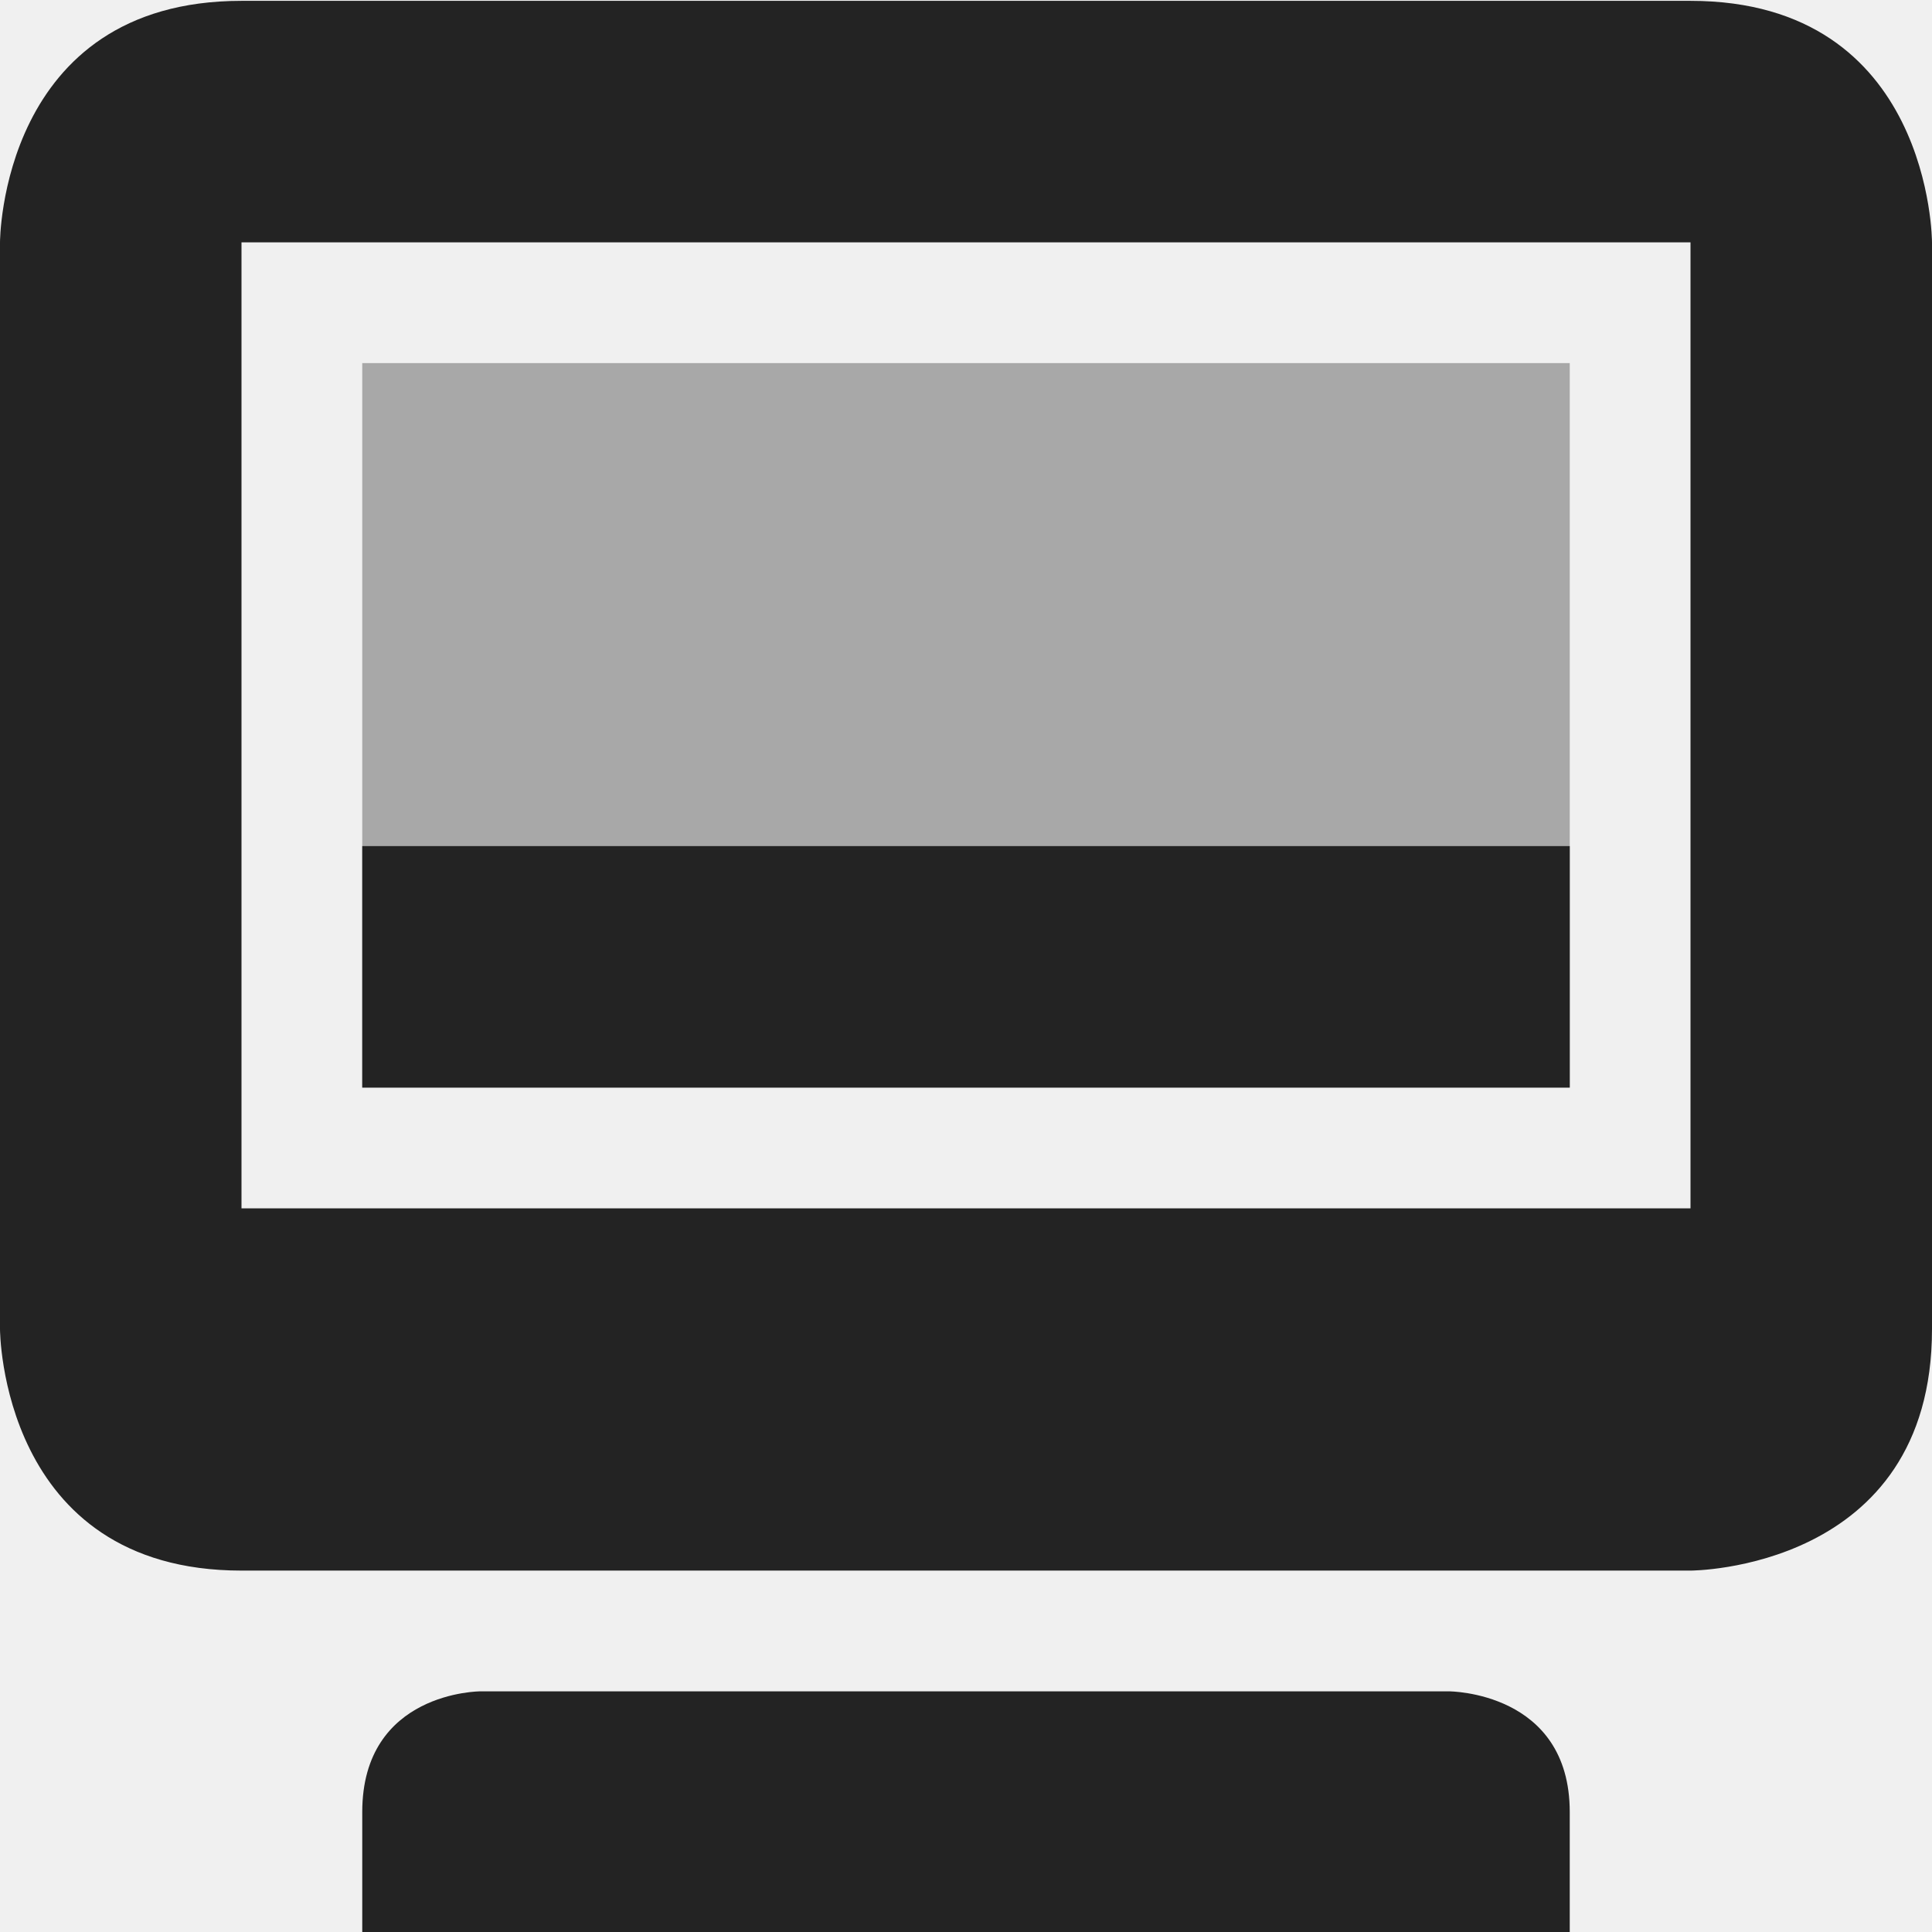
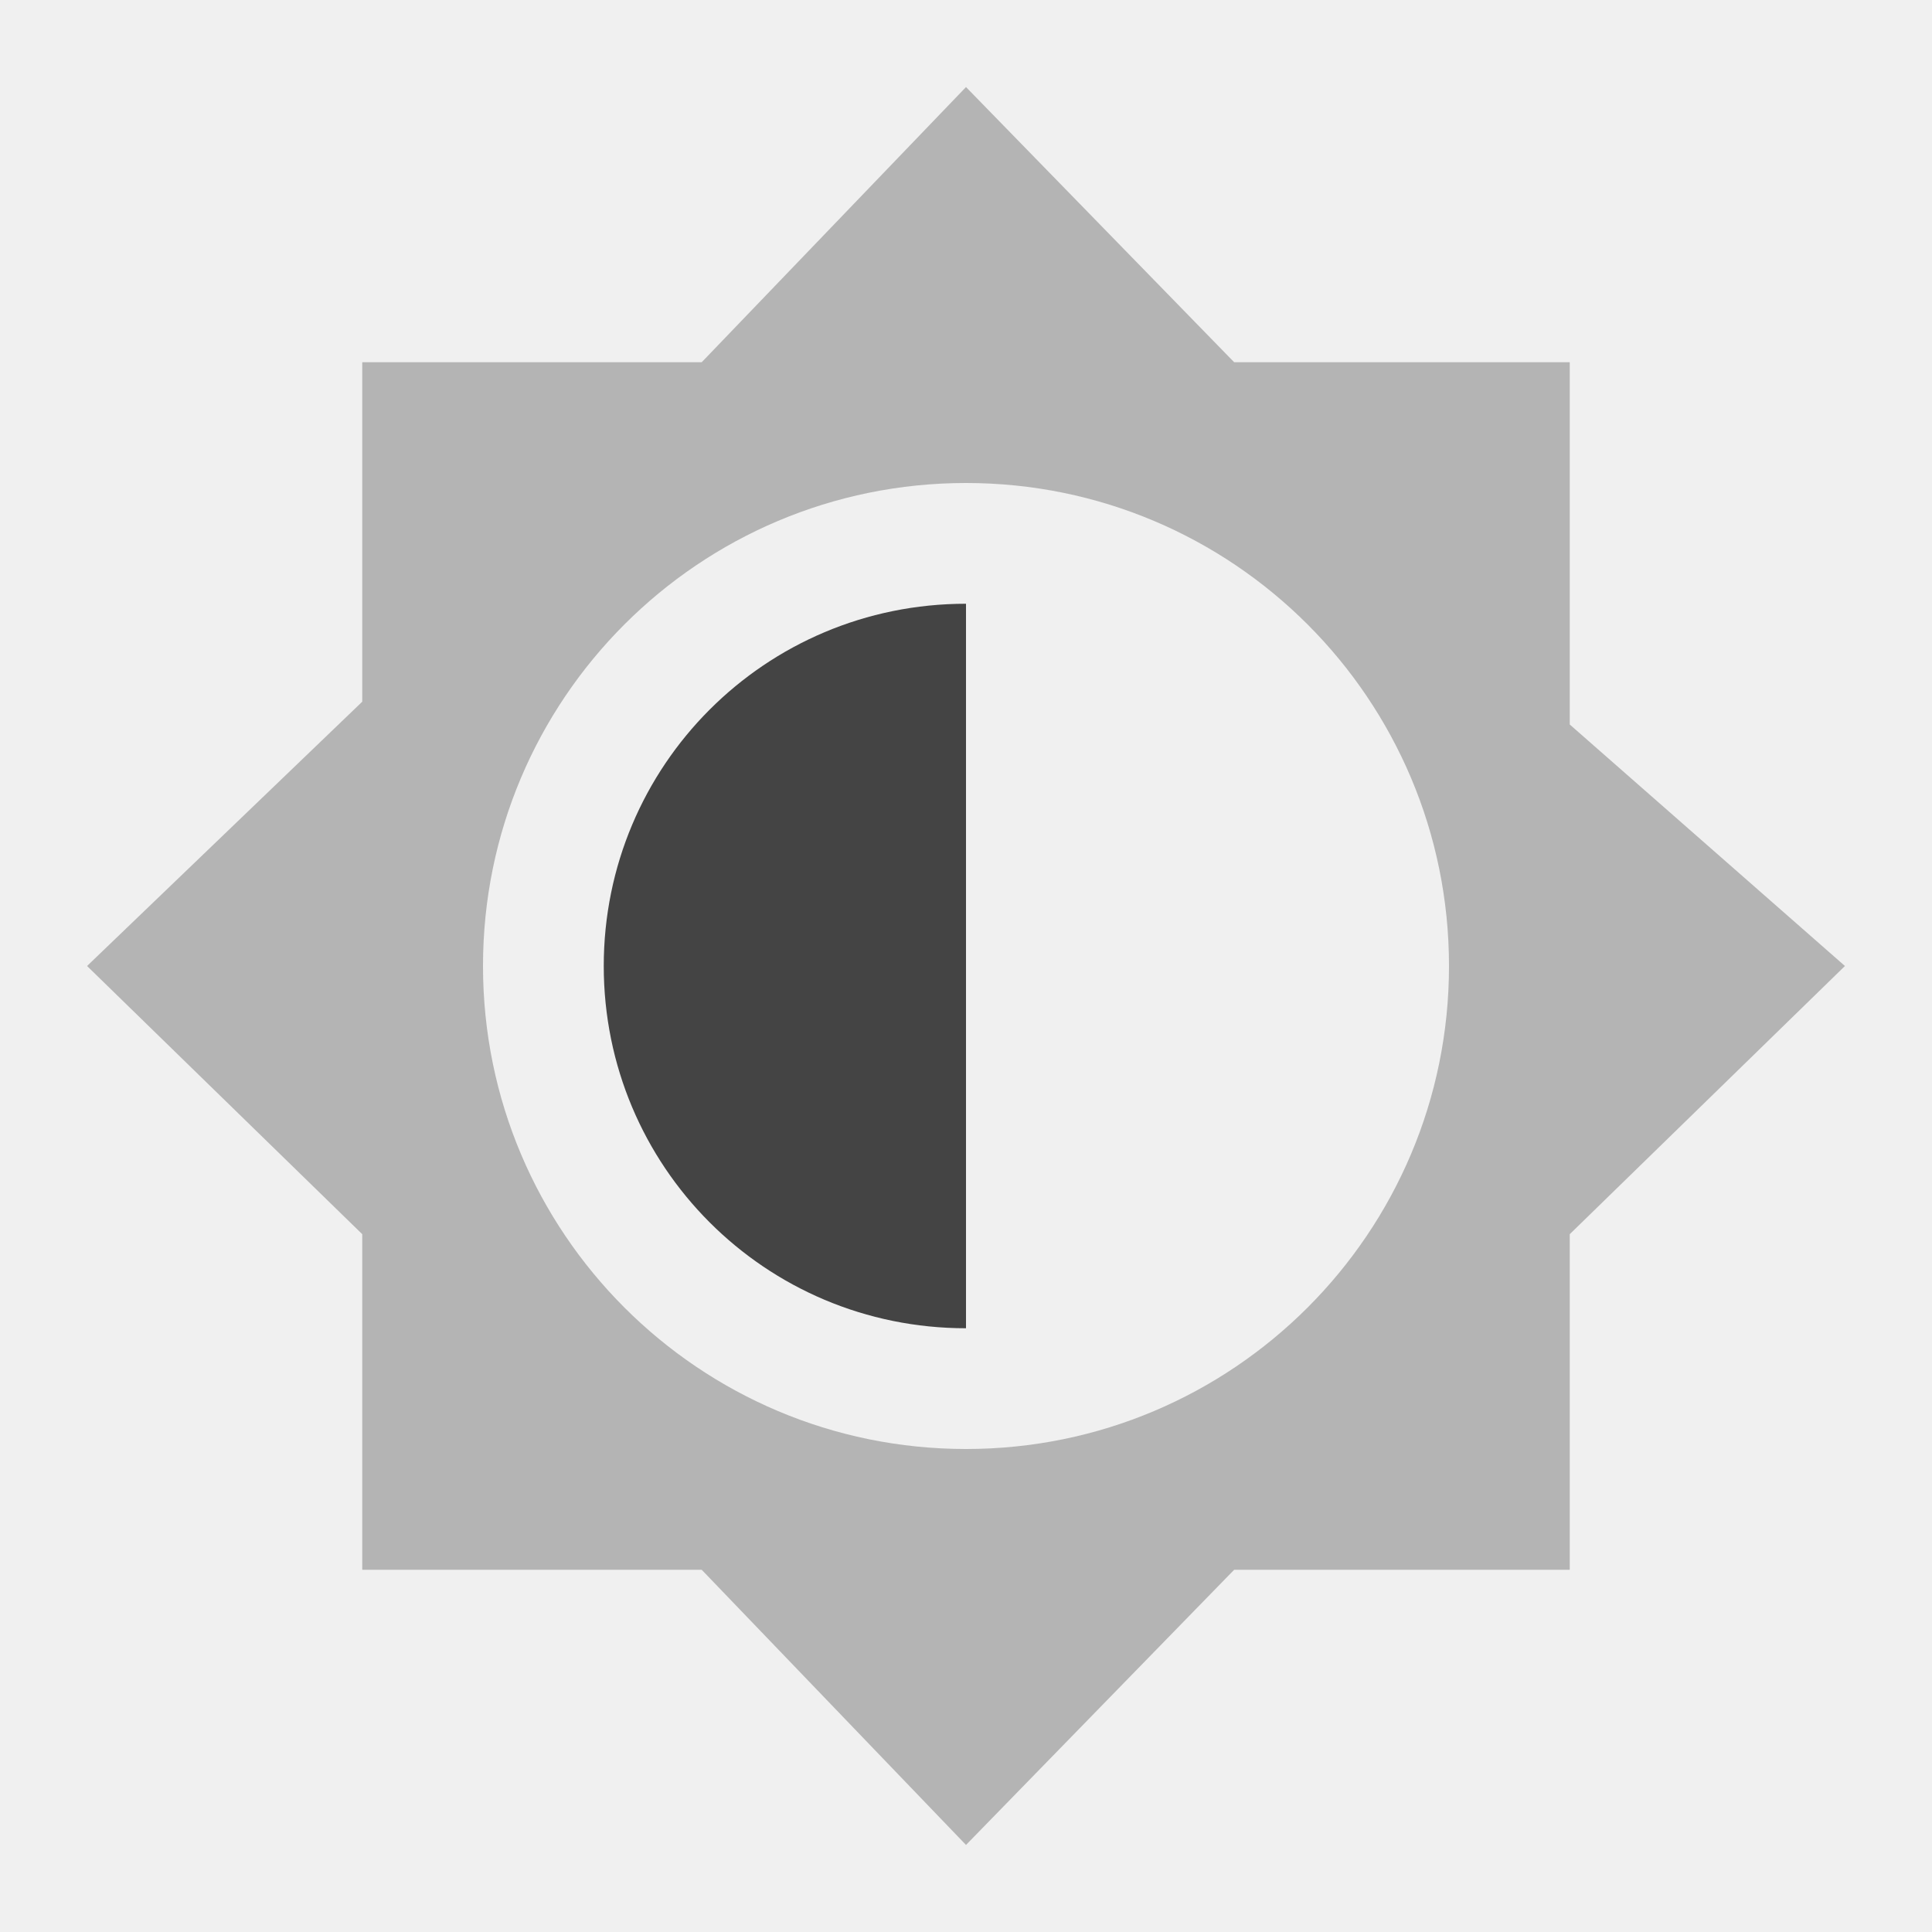
- <svg xmlns="http://www.w3.org/2000/svg" width="16" height="16" viewBox="0 0 16 16" fill="none">
-   <g clip-path="url(#clip0_412_3869)">
-     <path d="M2 0.007C0 0.007 0 2.007 0 2.007V11.007C0 11.007 0 13.007 2 13.007H14C14 13.007 16 13.007 16 11.007V2.007C16 2.007 16 0.007 14 0.007H2ZM2 2.007H14V10.007H2V2.007ZM3 15.007V16.004H13V15.007C13 14.007 12 14.007 12 14.007H3.978C3.978 14.007 3 14.007 3 15.007Z" fill="#232323" />
-     <path opacity="0.35" d="M13 3.007H3V9.007H13V3.007Z" fill="#232323" />
-     <path d="M13 7.007H3V9.007H13V7.007Z" fill="#232323" />
-   </g>
+ <svg xmlns="http://www.w3.org/2000/svg" width="16" height="16" version="1.1">
  <defs>
-     <clipPath id="clip0_412_3869">
-       <rect width="16" height="16" fill="white" transform="translate(0 0.00701904)" />
-     </clipPath>
+     <style id="current-color-scheme" type="text/css">
+    .ColorScheme-Text { color:#444444; } .ColorScheme-Highlight { color:#4285f4; } .ColorScheme-NeutralText { color:#ff9800; } .ColorScheme-PositiveText { color:#4caf50; } .ColorScheme-NegativeText { color:#f44336; }
+   </style>
  </defs>
+   <path style="fill:currentColor;opacity:.35" class="ColorScheme-Text" d="m8 0.721-2.189 2.279h-2.811v2.811l-2.279 2.189 2.279 2.221v2.779h2.811l2.189 2.279 2.221-2.279h2.779v-2.779l2.279-2.221-2.279-2v-3h-2.779zm0 3.279c2.21 0 4 1.79 4 4 0 2.21-1.79 4-4 4-2.21 0-4-1.79-4-4 0-2.21 1.79-4 4-4z" />
+   <path style="fill:currentColor" class="ColorScheme-Text" d="m5 8c0-1.658 1.335-3 3-3v6c-1.665 0-3-1.342-3-3z" />
</svg>
